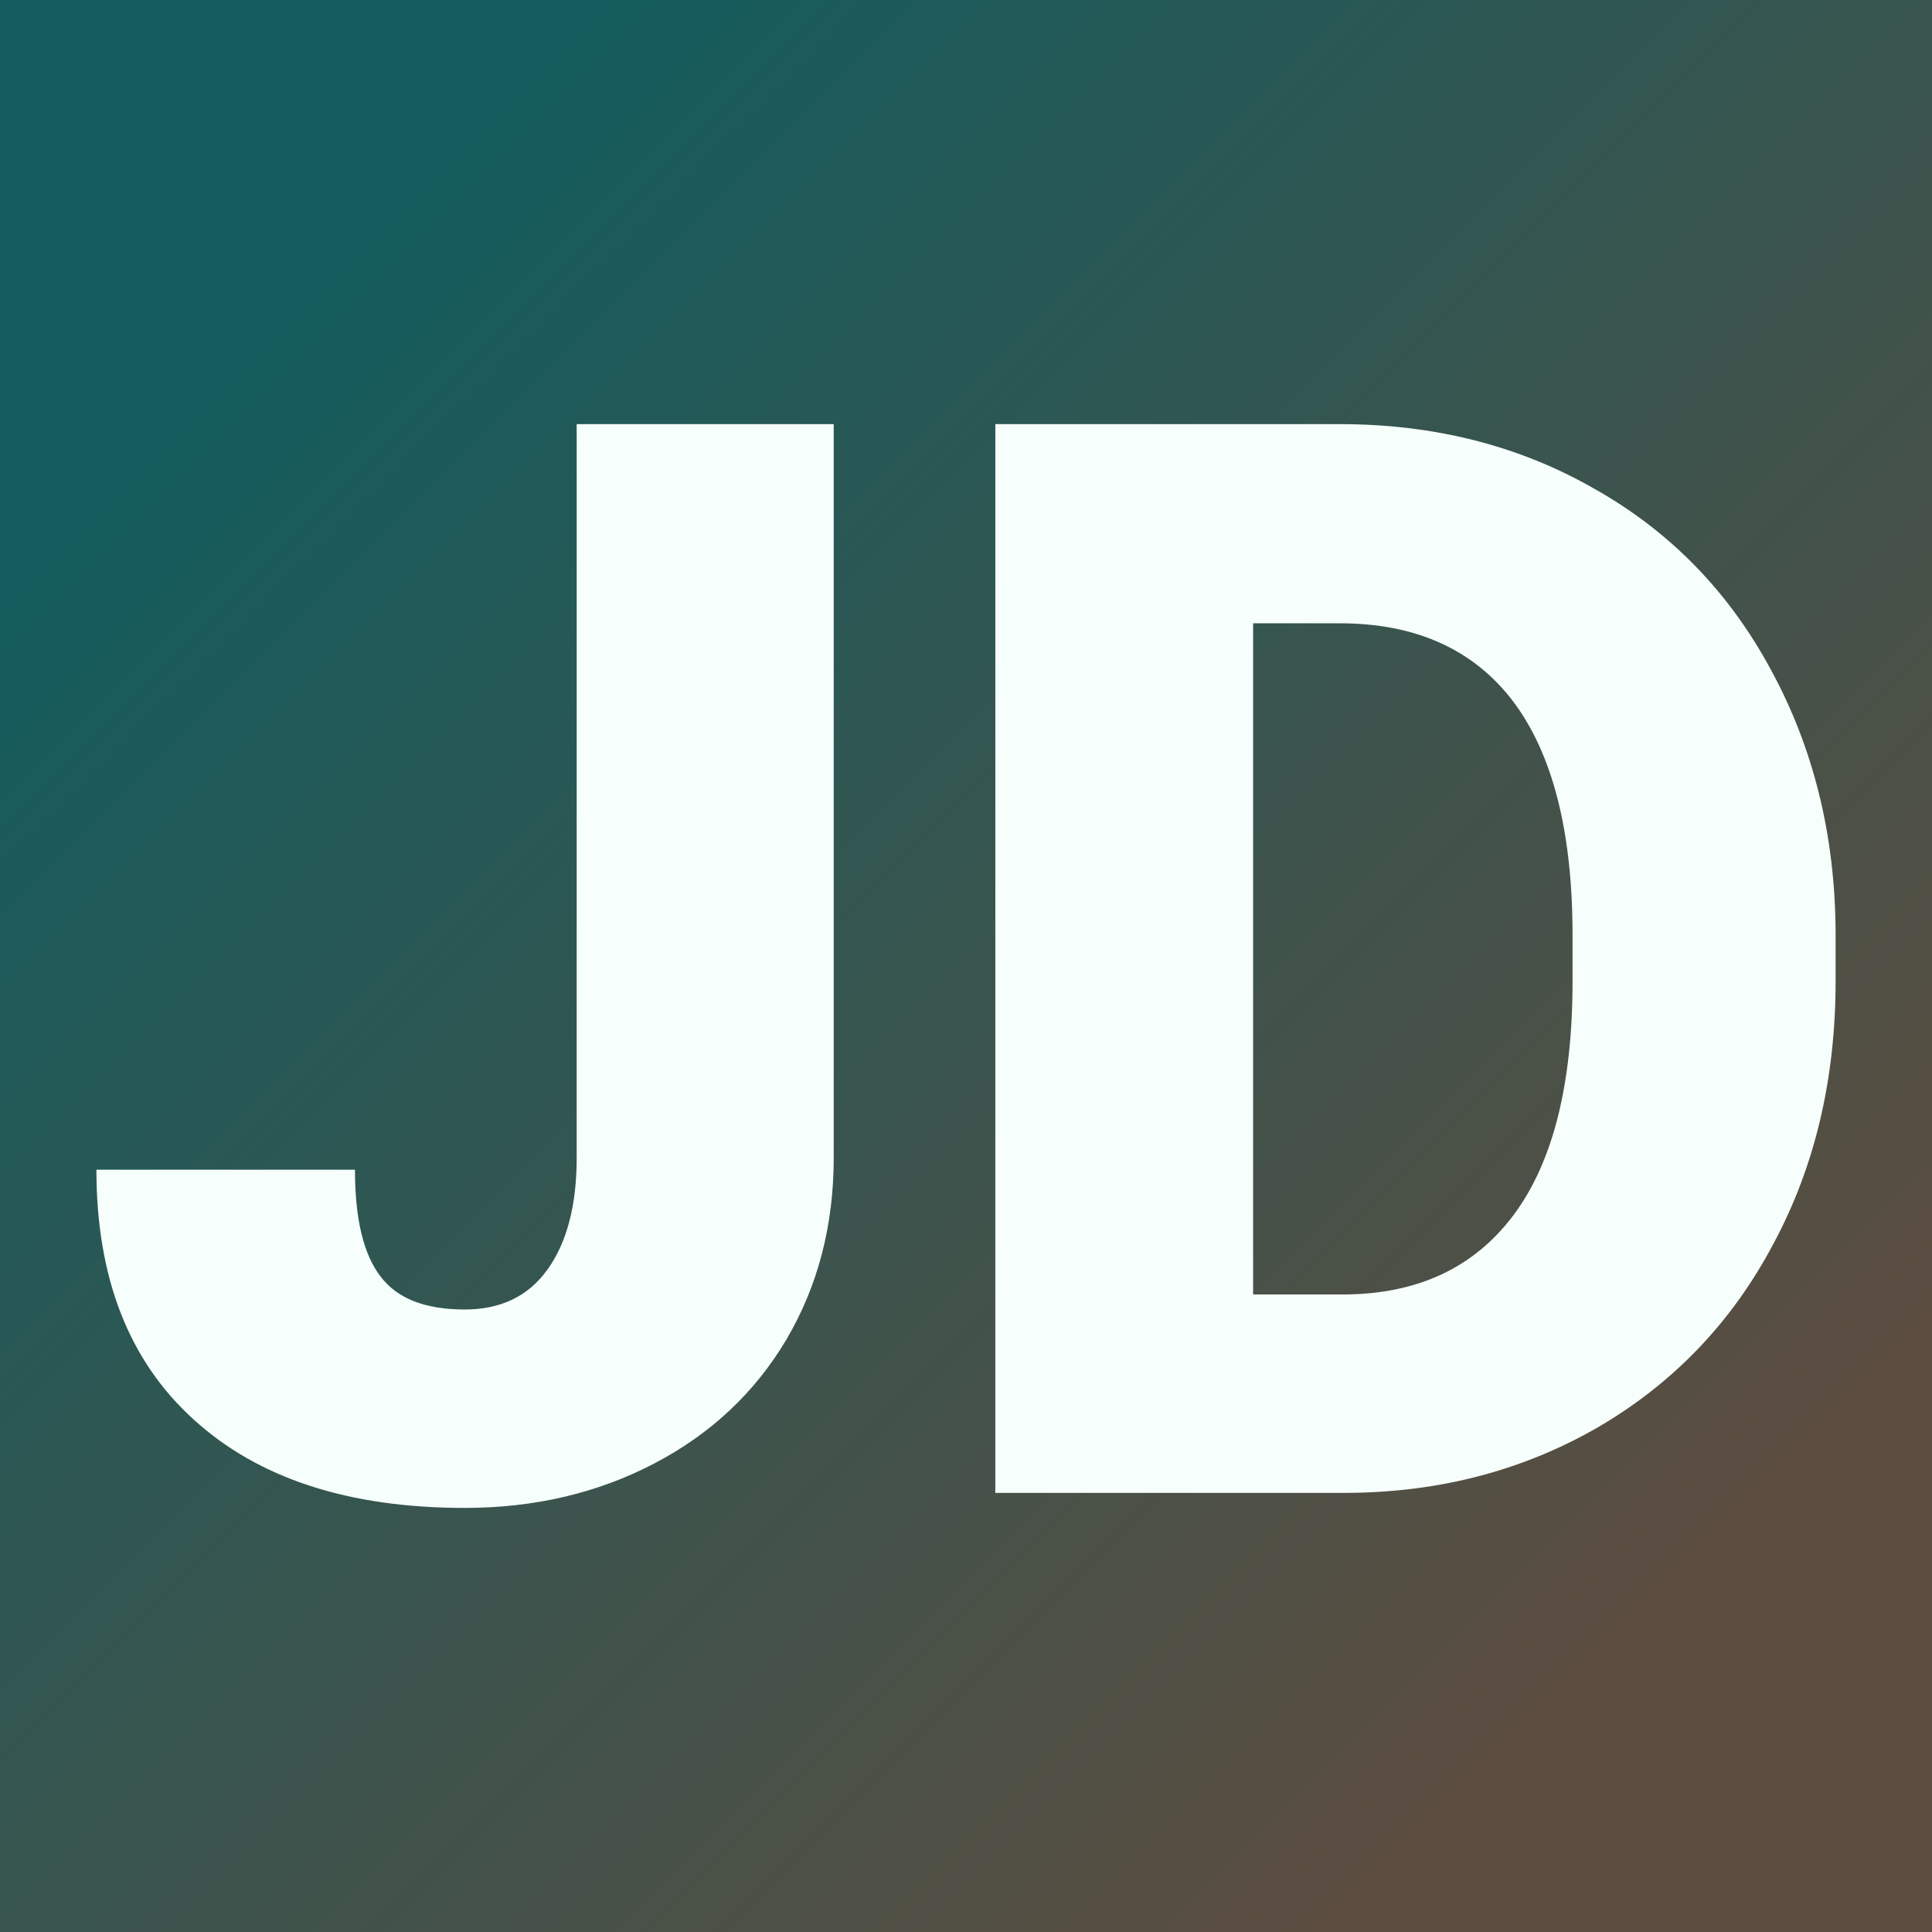
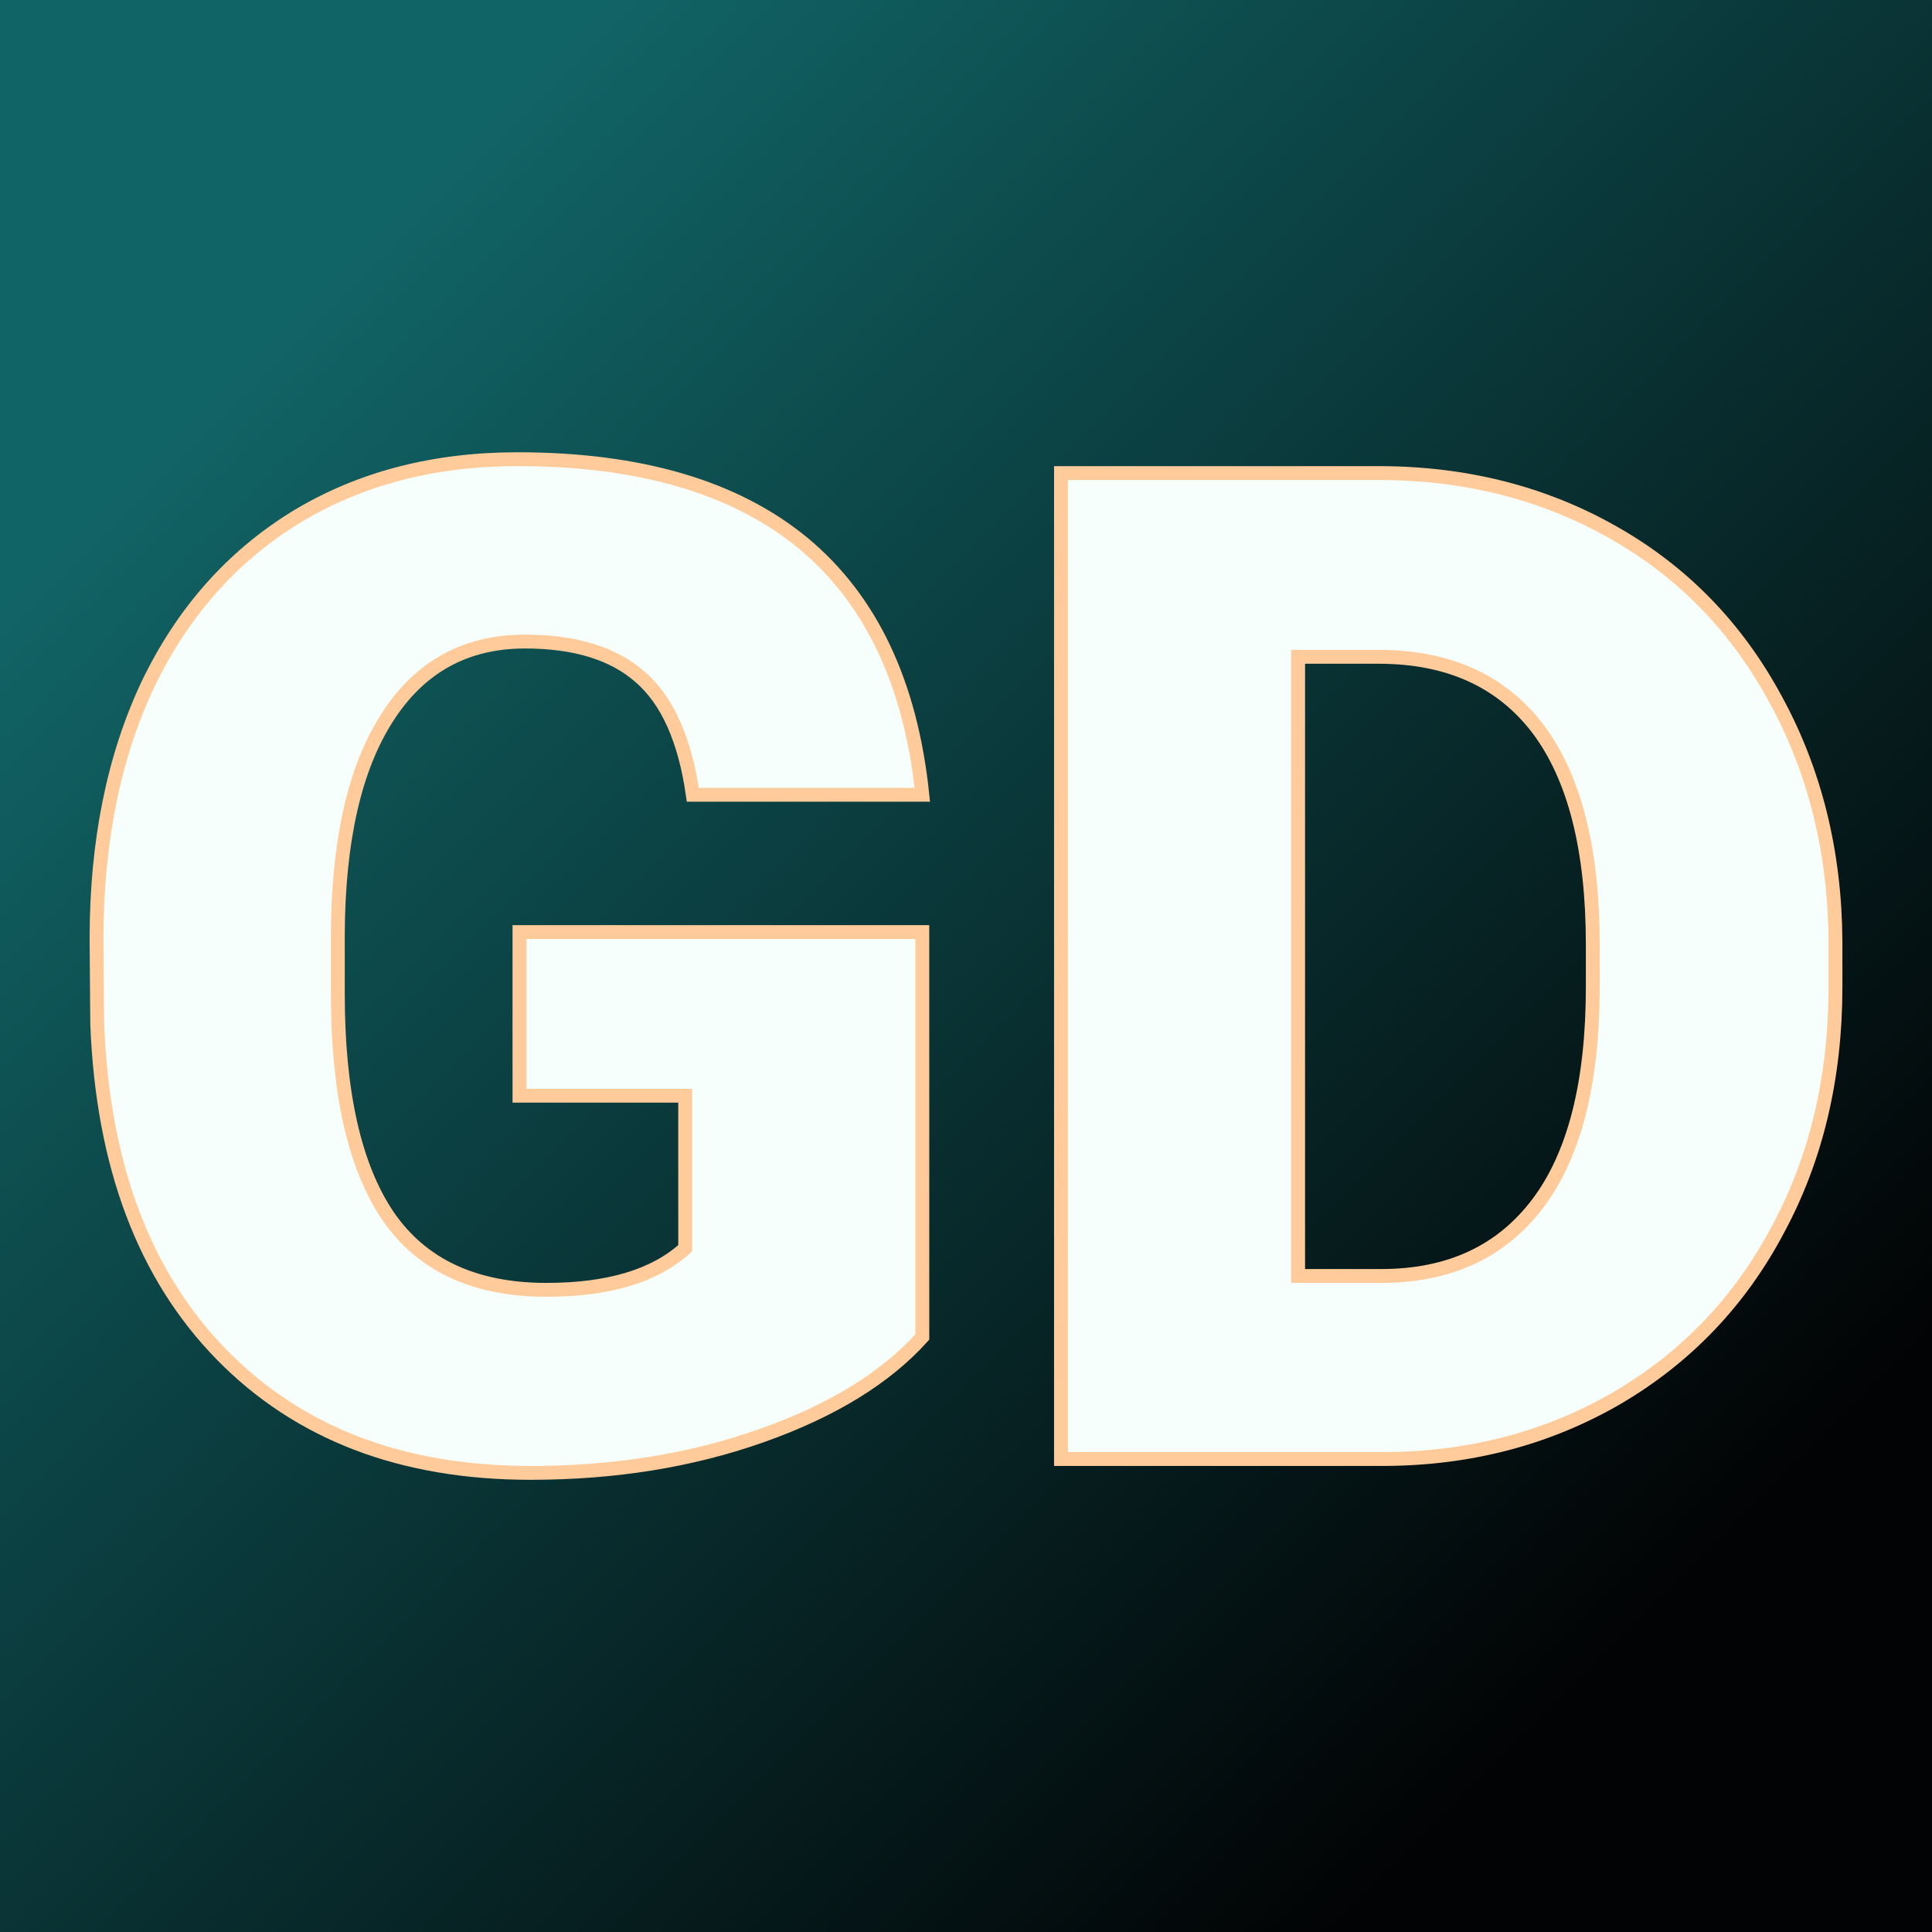
<svg xmlns="http://www.w3.org/2000/svg" version="1.1" viewBox="0 0 200 200">
  <rect width="200" height="200" fill="url('#gradient')" />
  <defs>
    <linearGradient id="gradient" gradientTransform="rotate(45 0.5 0.5)">
-       <stop offset="0%" stop-color="#145c5d" />
-       <stop offset="100%" stop-color="#5c4d40" />
+       <stop offset="0%" stop-color="#116466" />
+       <stop offset="100%" stop-color="#020304" />
    </linearGradient>
  </defs>
  <g>
-     <g fill="#f6fffb" transform="matrix(7.780498,0,0,7.780498,7.257519,154.543)" stroke="#000000" stroke-width="0">
-       <path d="M6.74-4.46L6.74-14.22L10.16-14.22L10.16-4.46Q10.16-3.11 9.53-2.04Q8.90-0.98 7.77-0.39Q6.64 0.20 5.25 0.20L5.25 0.20Q2.93 0.20 1.64-0.98Q0.35-2.15 0.35-4.30L0.35-4.30L3.79-4.30Q3.79-3.32 4.13-2.88Q4.46-2.44 5.25-2.44L5.25-2.44Q5.97-2.44 6.35-2.97Q6.74-3.51 6.74-4.46L6.74-4.46ZM16.99 0L12.31 0L12.31-14.22L16.89-14.22Q18.78-14.22 20.28-13.36Q21.79-12.51 22.63-10.95Q23.48-9.39 23.49-7.46L23.49-7.46L23.49-6.81Q23.49-4.85 22.66-3.31Q21.84-1.76 20.34-0.88Q18.84-0.01 16.99 0L16.99 0ZM16.89-11.57L15.74-11.57L15.74-2.64L16.93-2.64Q18.41-2.64 19.20-3.69Q19.99-4.74 19.99-6.81L19.99-6.81L19.99-7.42Q19.99-9.48 19.20-10.53Q18.41-11.57 16.89-11.57L16.89-11.57Z" />
+     <g fill="#f6fffb" transform="matrix(7.17757,0,0,7.17757,4.251371,151.0368)" stroke="#ffcb9a" stroke-width="0.2">
+       <path d="M12.71-7.60L12.71-1.76Q11.92-0.88 10.40-0.34Q8.88 0.20 7.06 0.20L7.06 0.20Q4.27 0.20 2.60-1.51Q0.93-3.22 0.81-6.27L0.81-6.27L0.80-7.50Q0.80-9.60 1.54-11.17Q2.29-12.73 3.67-13.58Q5.05-14.42 6.87-14.42L6.87-14.42Q9.52-14.42 10.99-13.21Q12.46-11.99 12.71-9.58L12.71-9.58L9.40-9.58Q9.23-10.77 8.64-11.28Q8.06-11.79 6.98-11.79L6.98-11.79Q5.69-11.79 4.99-10.69Q4.29-9.60 4.28-7.57L4.28-7.57L4.28-6.71Q4.28-4.58 5.00-3.51Q5.73-2.44 7.29-2.44L7.29-2.44Q8.63-2.44 9.29-3.04L9.29-3.04L9.29-5.24L6.90-5.24L6.90-7.60L12.71-7.60ZM19.38 0L14.71 0L14.71-14.22L19.29-14.22Q21.17-14.22 22.68-13.36Q24.18-12.51 25.02-10.95Q25.87-9.39 25.88-7.46L25.88-7.46L25.88-6.81Q25.88-4.85 25.05-3.31Q24.23-1.76 22.73-0.88Q21.23-0.01 19.38 0L19.38 0ZM19.29-11.57L18.13-11.57L18.13-2.64L19.33-2.64Q20.80-2.64 21.59-3.69Q22.38-4.74 22.38-6.81L22.38-6.81L22.38-7.42Q22.38-9.48 21.59-10.53Q20.80-11.57 19.29-11.57L19.29-11.57Z" />
    </g>
  </g>
</svg>
